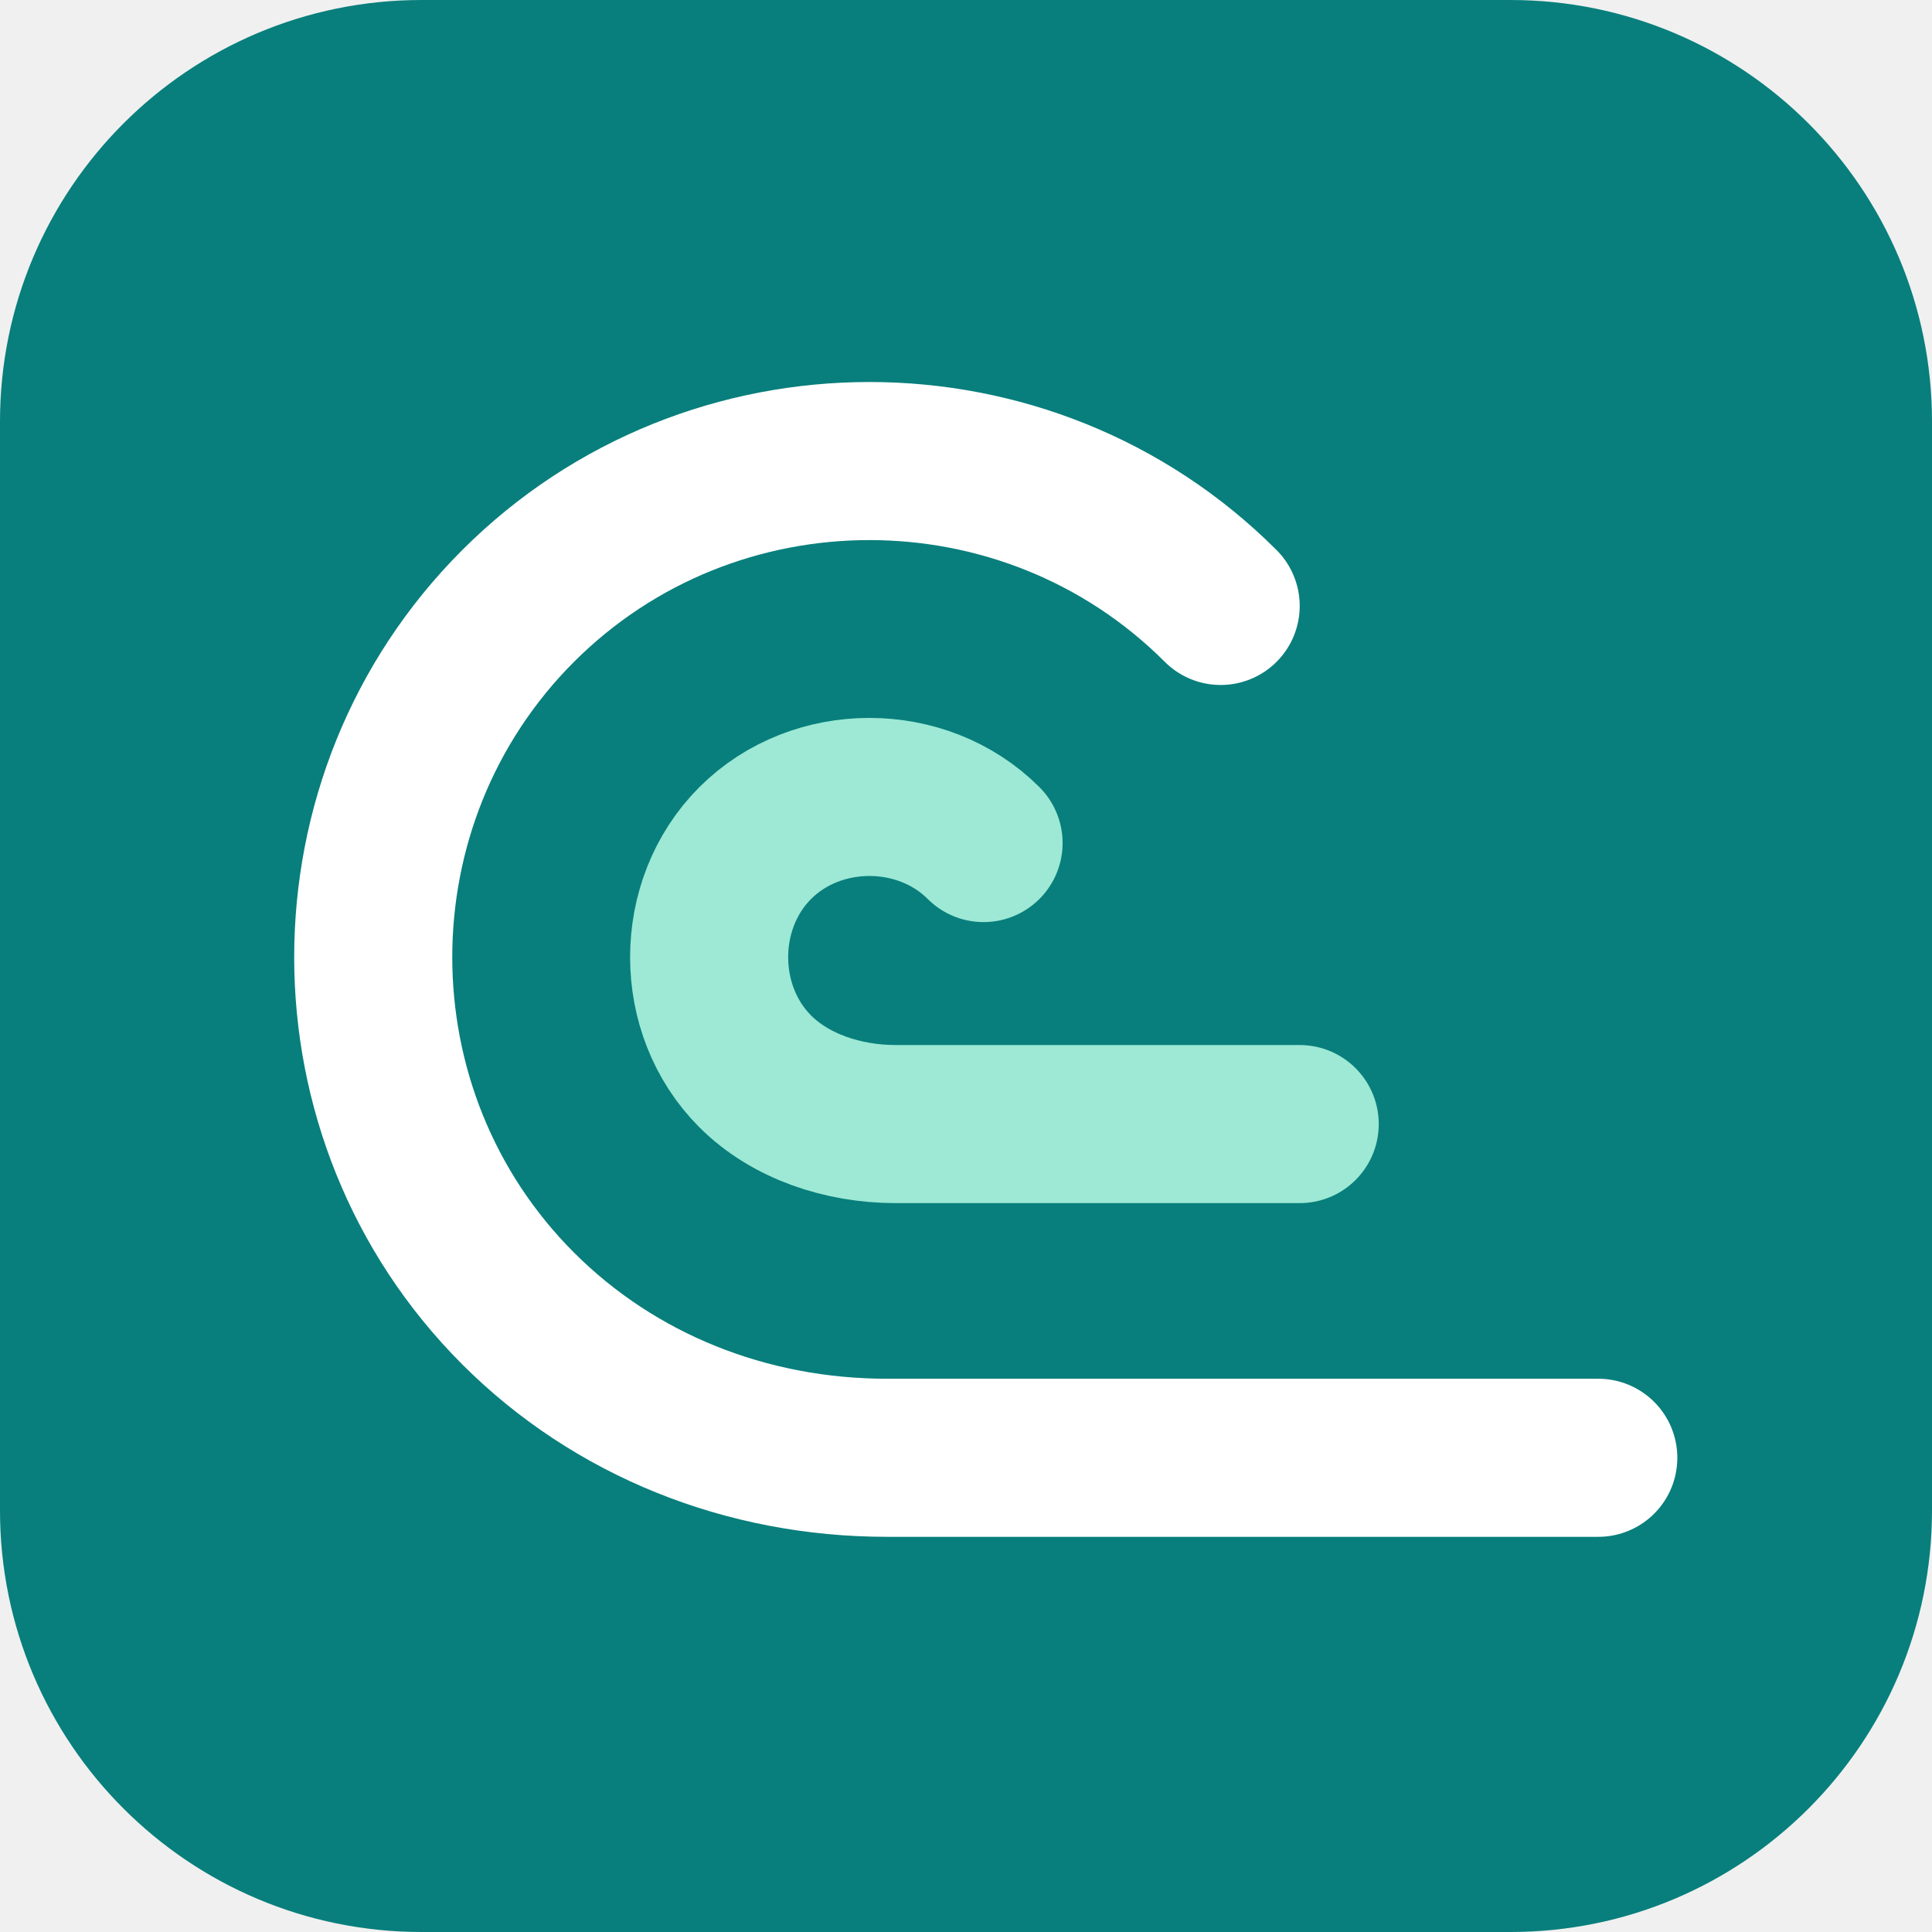
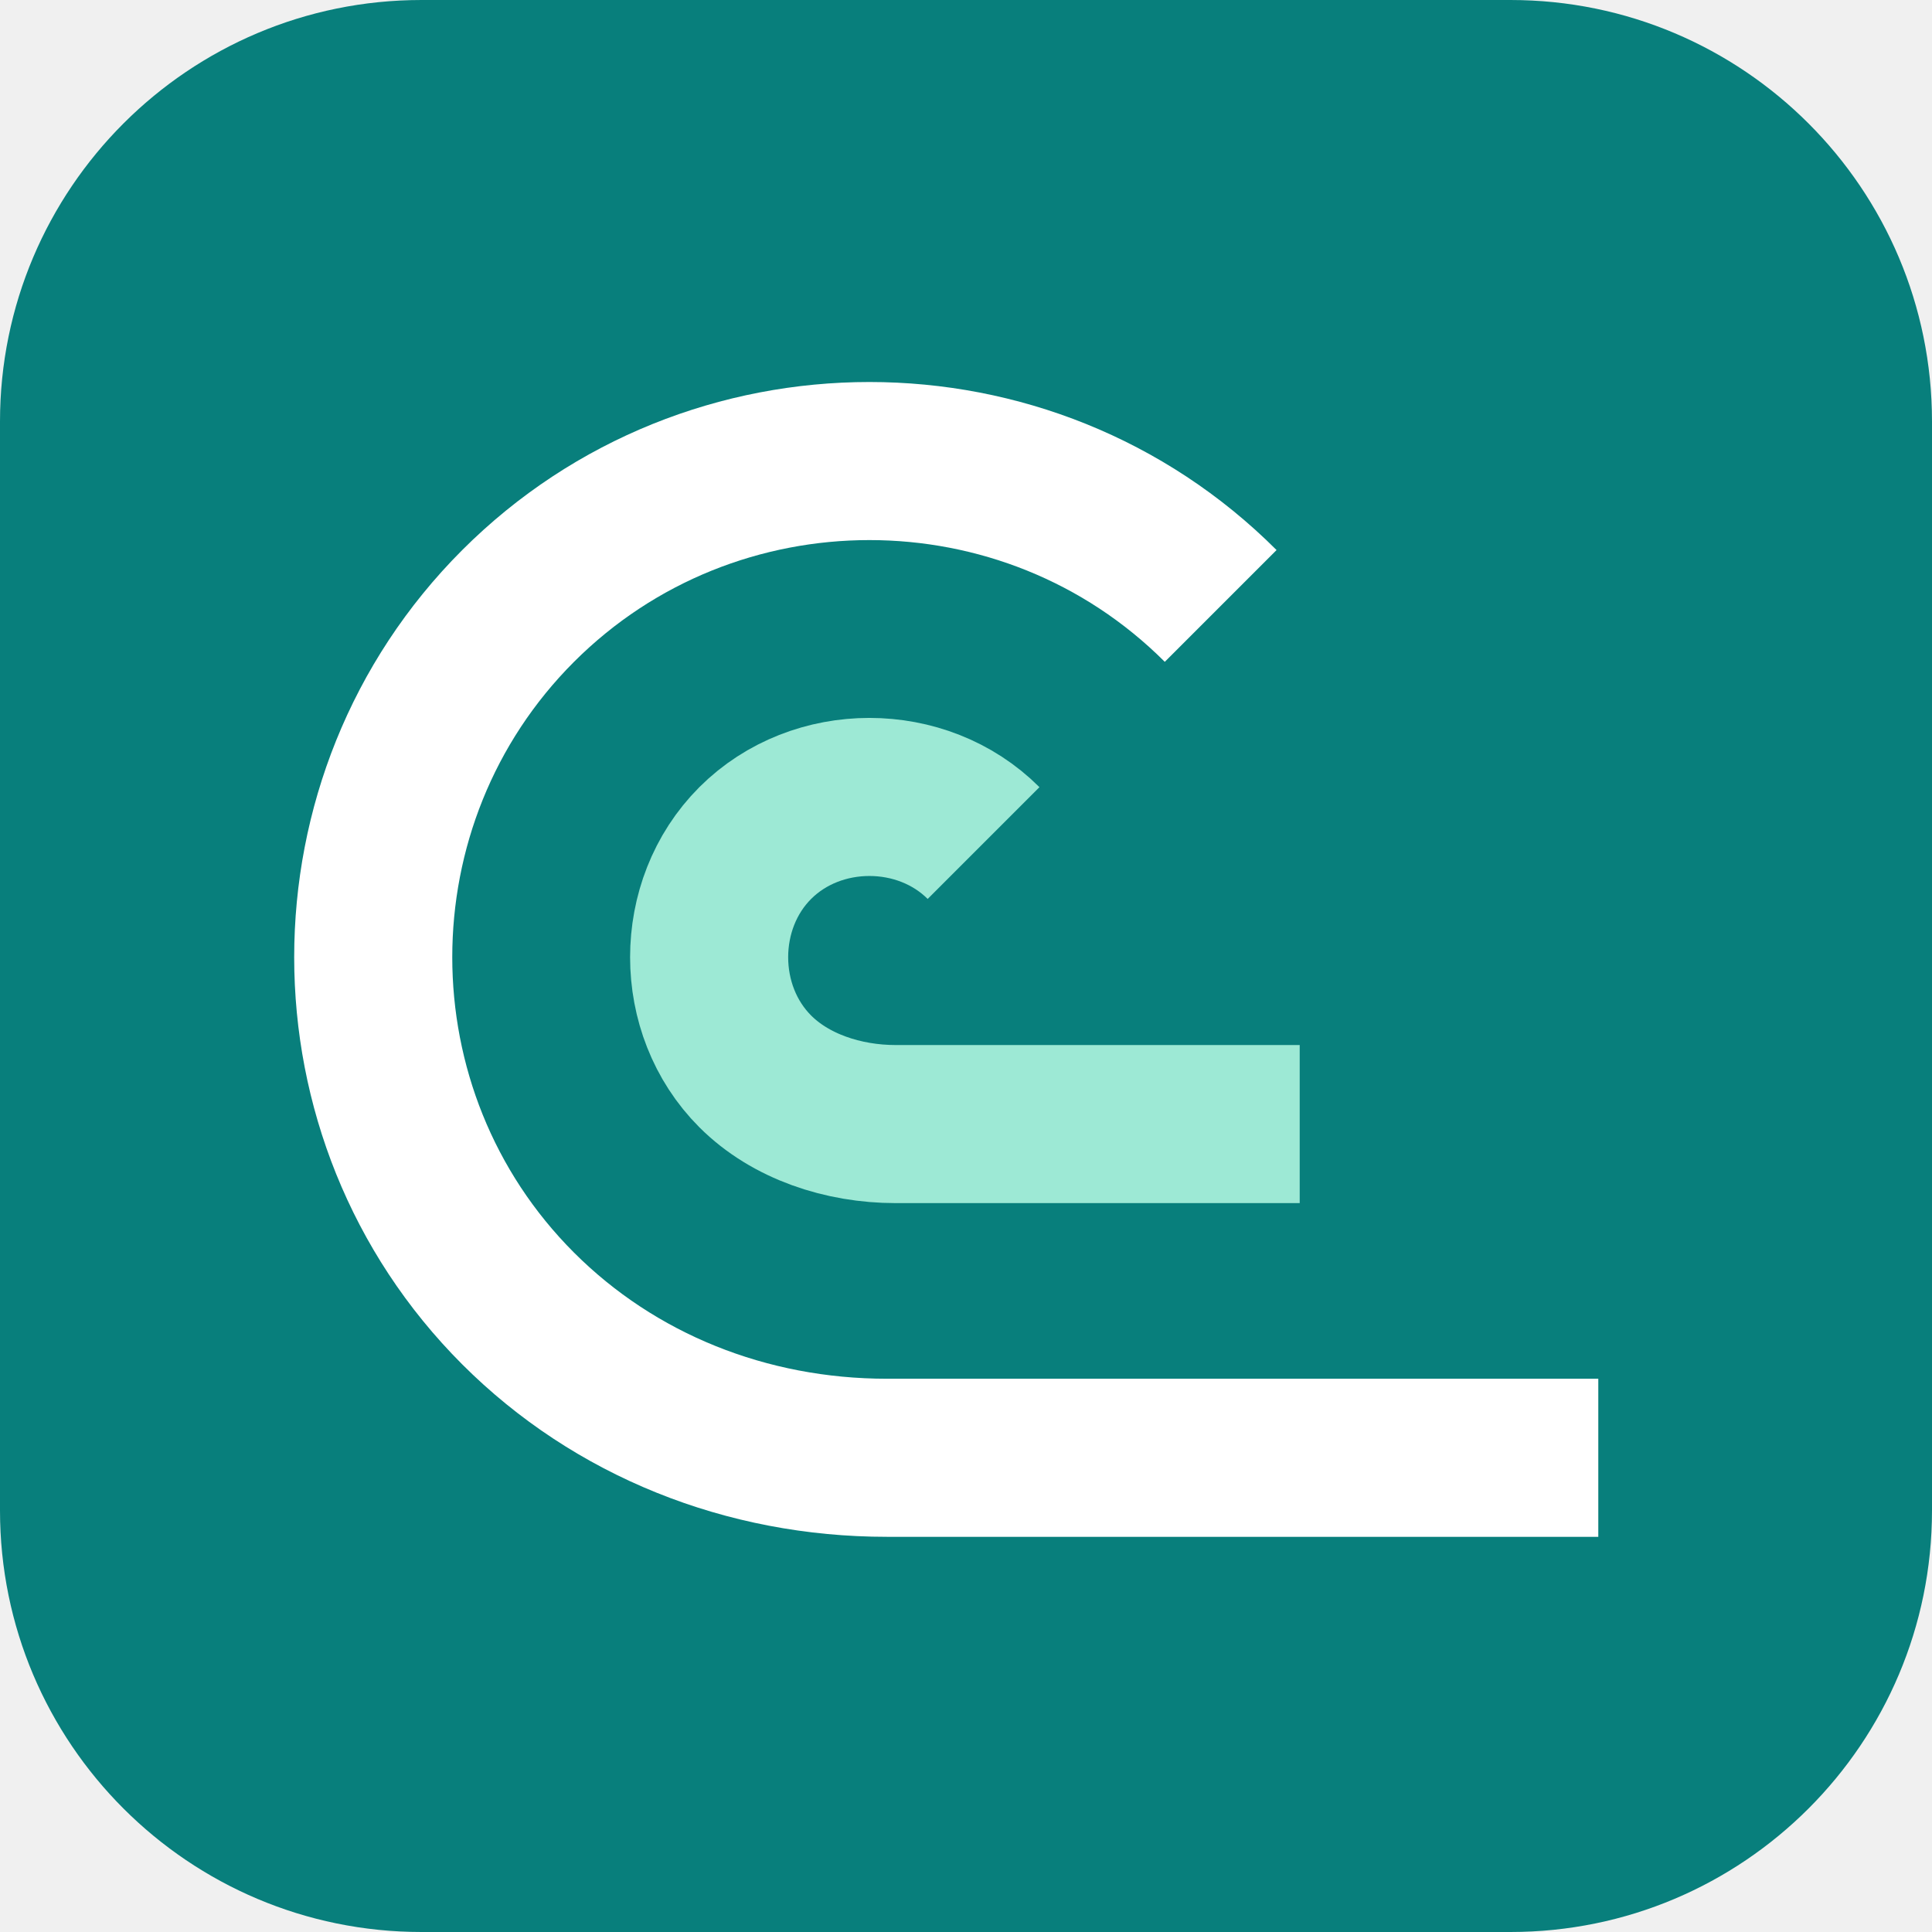
<svg xmlns="http://www.w3.org/2000/svg" width="220" height="220" viewBox="0 0 220 220" role="img" aria-labelledby="title">
  <rect width="220" height="220" rx="48" fill="#087f7c" />
  <g transform="translate(0 10)">
-     <g fill="none" stroke-linecap="round" stroke-linejoin="round">
+     <g fill="none" stroke-linecap="butt" stroke-linejoin="miter">
      <path d="M 139 59 C 117 37 81 37 59 59 C 37 81 37 117 59 139 C 70 150 85 156 101 156 H 182" stroke="#ffffff" stroke-width="18" />
      <path d="M 112 86 C 105 79 93 79 86 86 C 79 93 79 105 86 112 C 90 116 96 118 102 118 H 148" stroke="#9de9d5" stroke-width="18" />
    </g>
  </g>
</svg>
